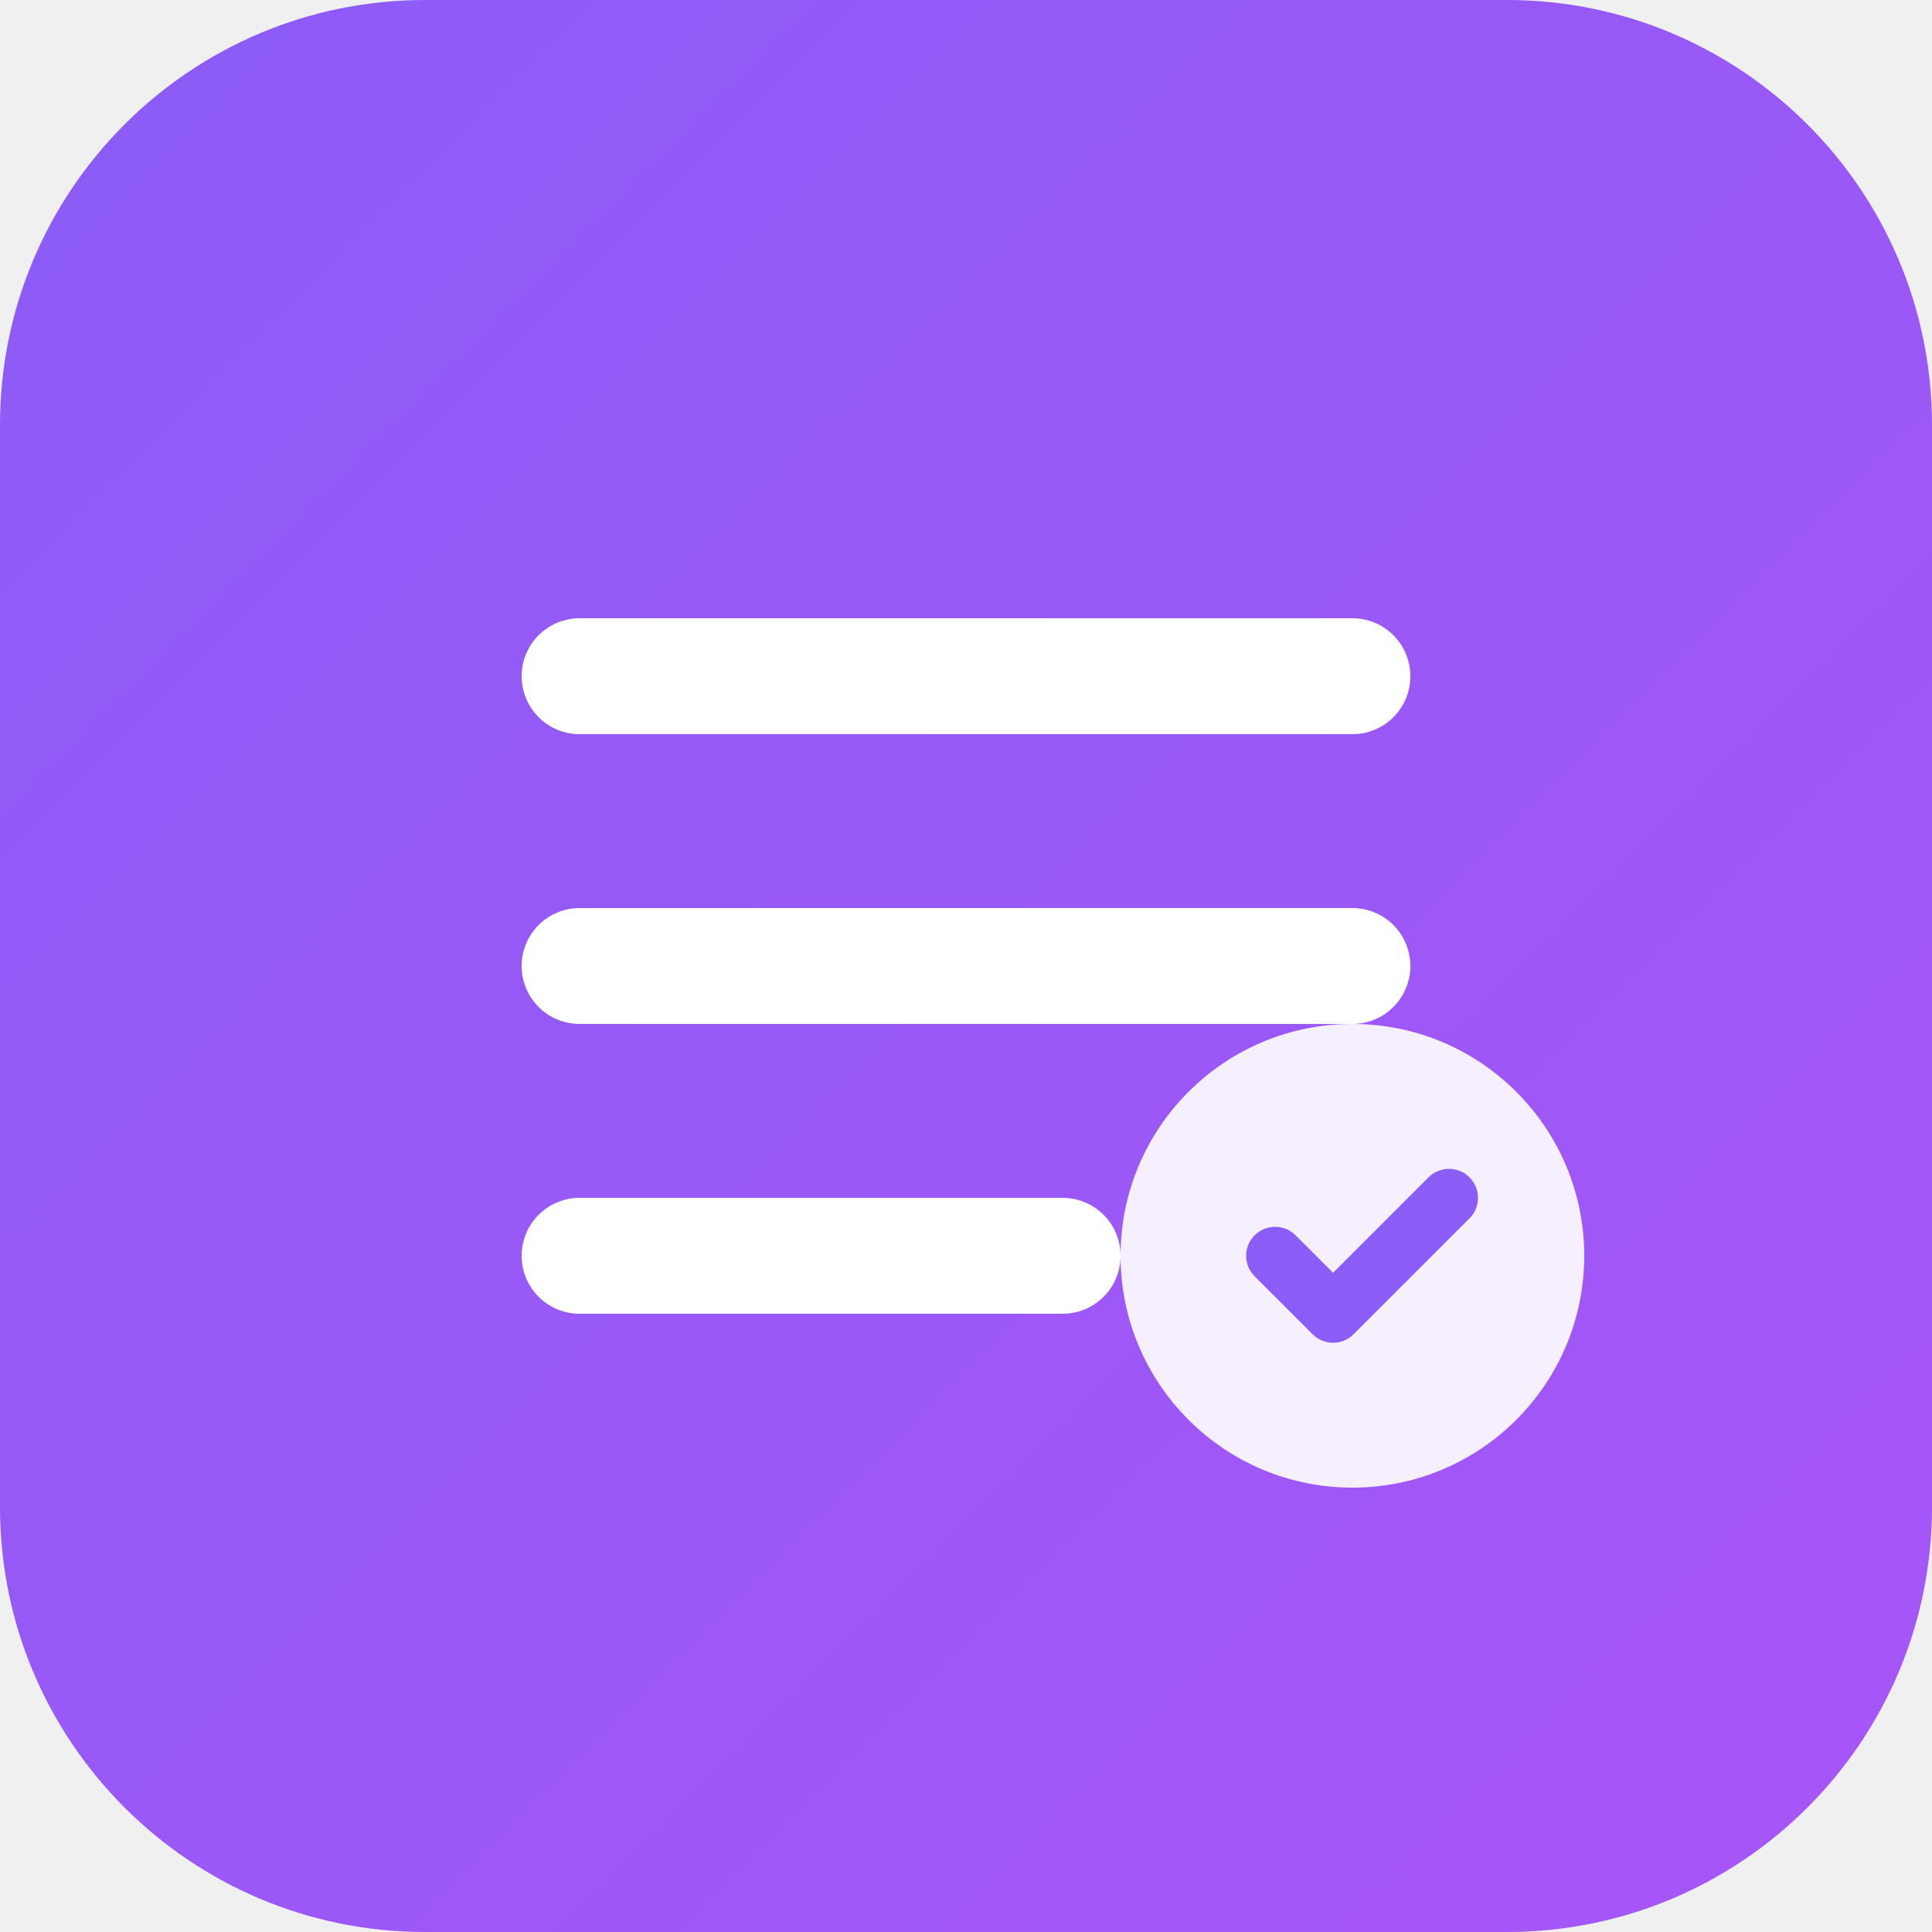
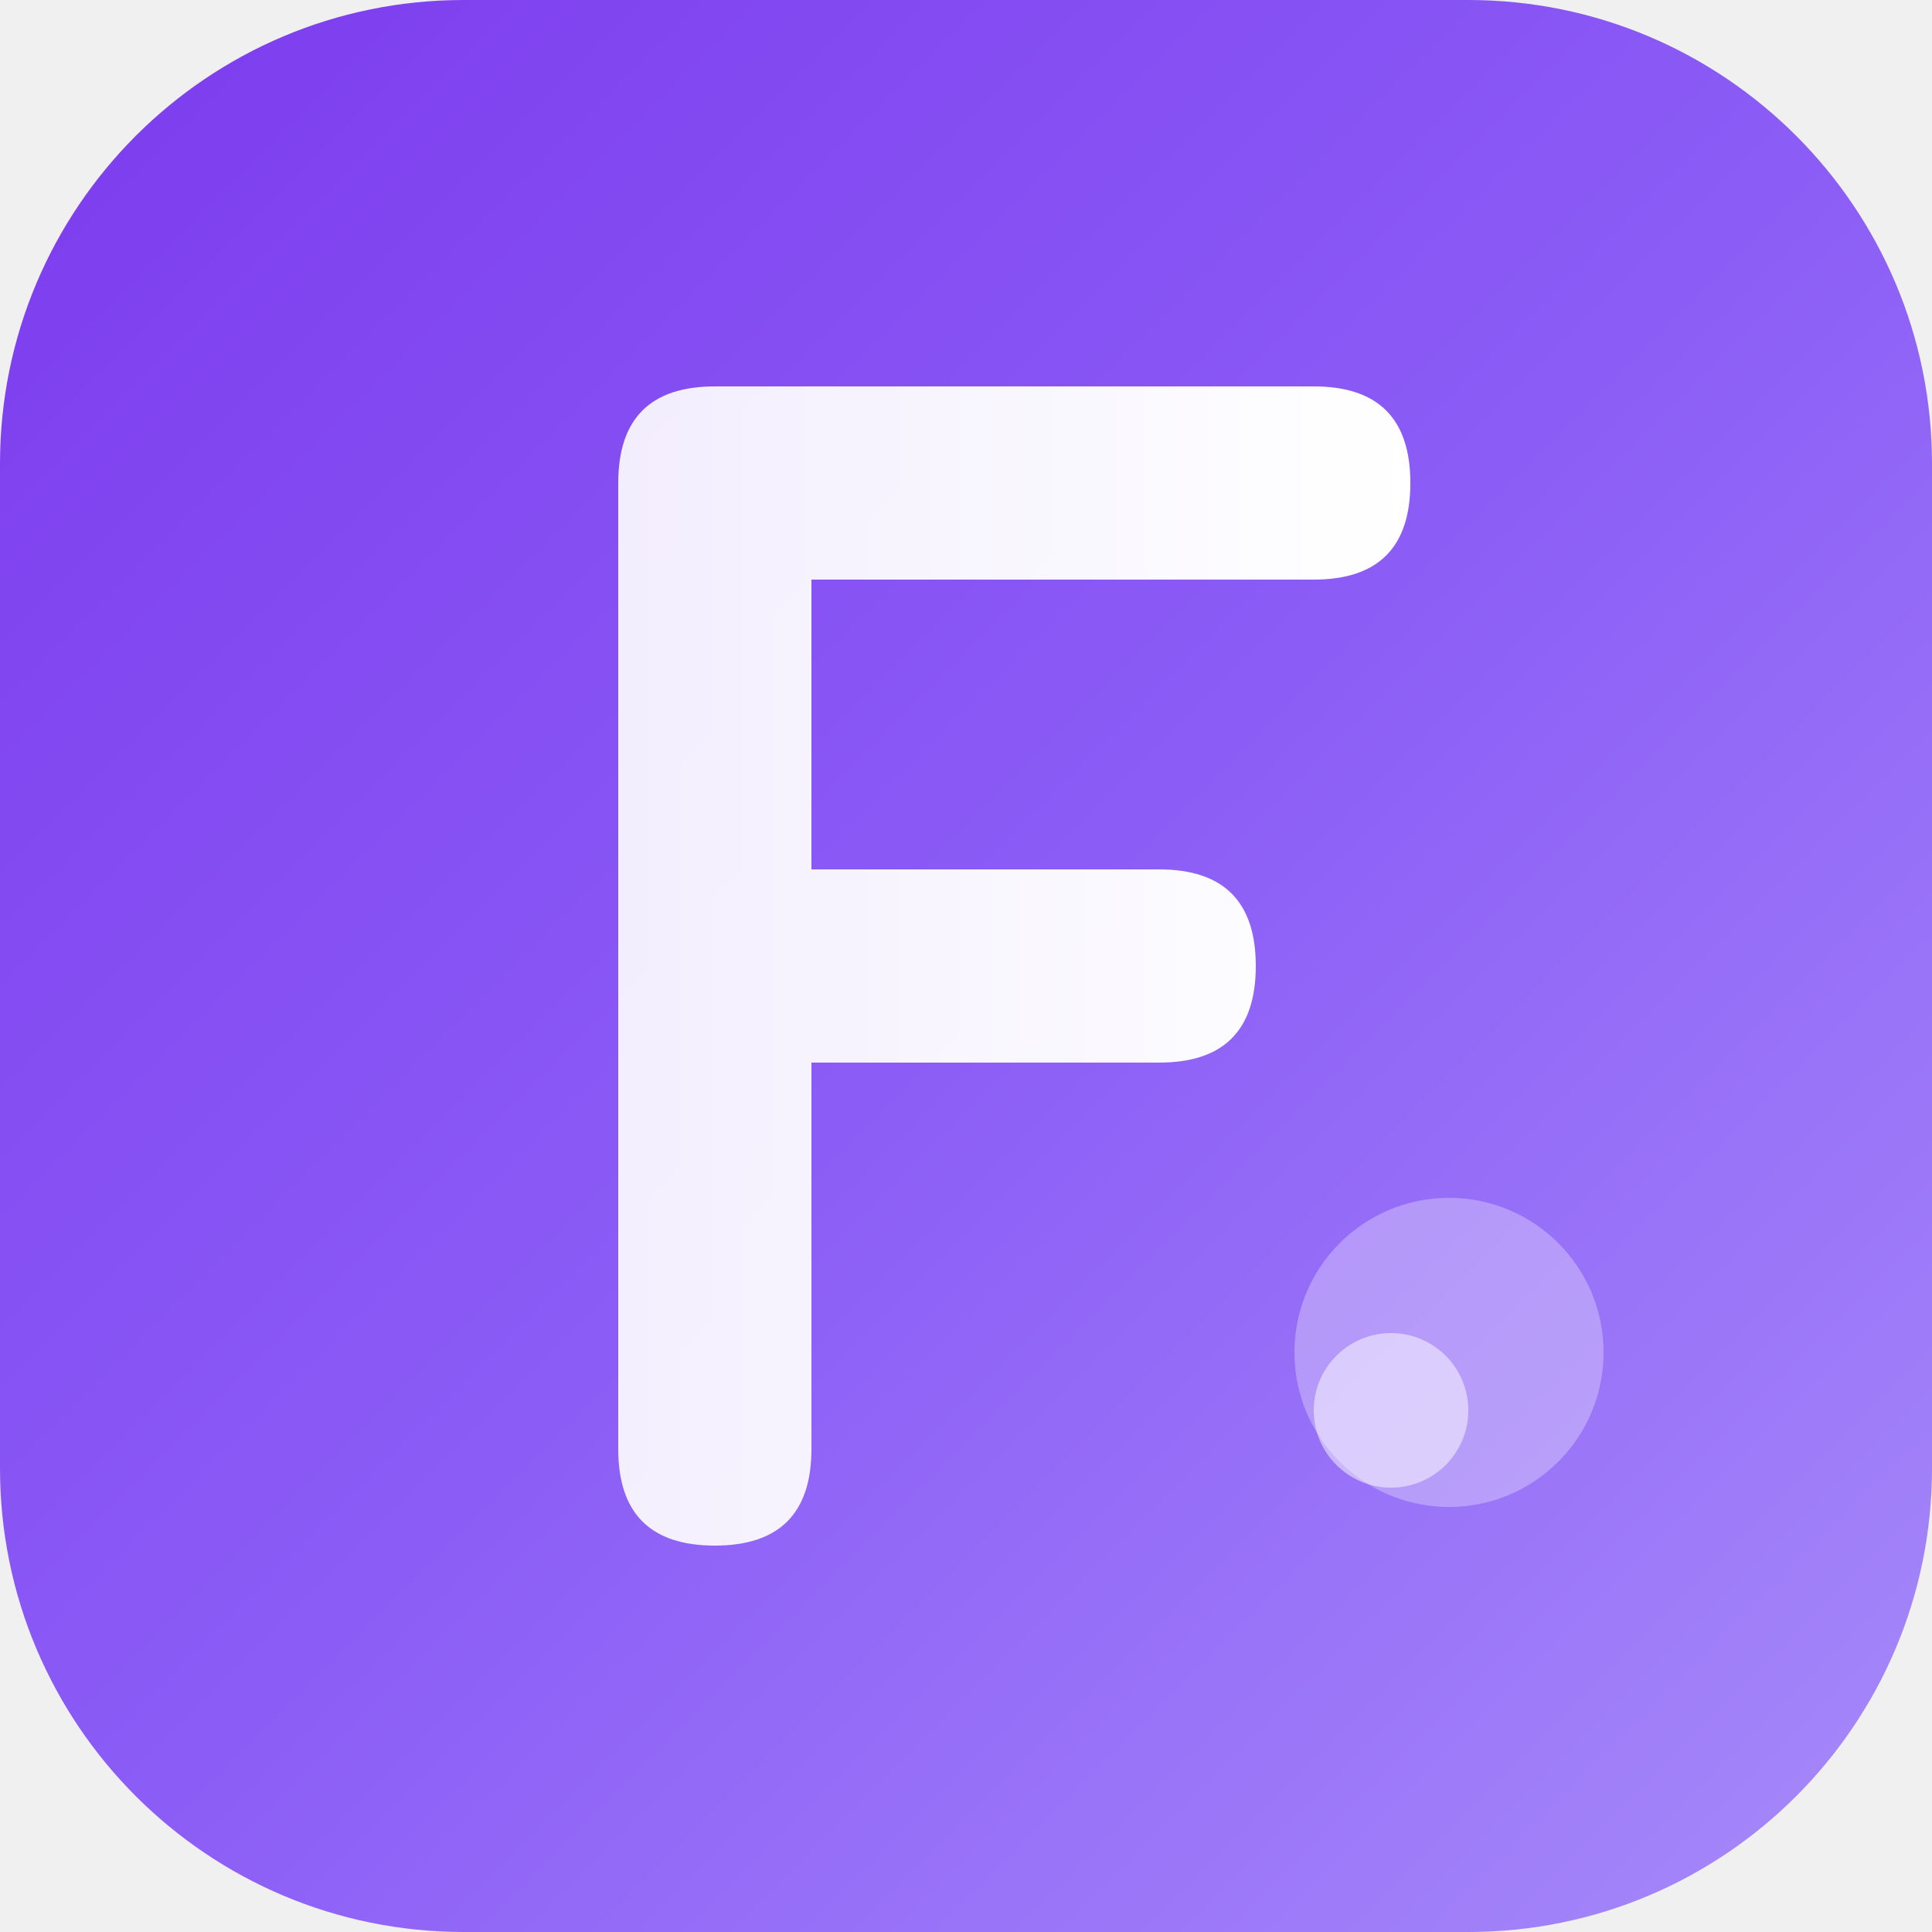
<svg xmlns="http://www.w3.org/2000/svg" viewBox="0 0 100 100">
  <defs>
-     <linearGradient id="grad" x1="0%" y1="0%" x2="100%" y2="100%">
-       <stop offset="0%" style="stop-color:#8b5cf6;stop-opacity:1" />
-       <stop offset="100%" style="stop-color:#a855f7;stop-opacity:1" />
+     <linearGradient id="bgGrad" x1="0%" y1="0%" x2="100%" y2="100%">
+       <stop offset="0%" style="stop-color:#7c3aed" />
+       <stop offset="50%" style="stop-color:#8b5cf6" />
+       <stop offset="100%" style="stop-color:#a78bfa" />
+     </linearGradient>
+     <linearGradient id="flowGrad" x1="0%" y1="0%" x2="100%" y2="0%">
+       <stop offset="0%" style="stop-color:#ffffff;stop-opacity:0.9" />
+       <stop offset="100%" style="stop-color:#ffffff;stop-opacity:1" />
    </linearGradient>
  </defs>
-   <rect width="100" height="100" rx="22" fill="url(#grad)" />
-   <path d="M30 35h40M30 50h40M30 65h25" stroke="white" stroke-width="6" stroke-linecap="round" />
-   <circle cx="70" cy="65" r="12" fill="white" opacity="0.9" />
-   <path d="M66 65l3 3 6-6" stroke="#8b5cf6" stroke-width="3" stroke-linecap="round" stroke-linejoin="round" fill="none" />
+   <rect width="100" height="100" rx="24" fill="url(#bgGrad)" />
+   <path d="M32 25 Q32 20 37 20 L68 20 Q73 20 73 25 Q73 30 68 30 L42 30 L42 45 L60 45 Q65 45 65 50 Q65 55 60 55 L42 55 L42 75 Q42 80 37 80 Q32 80 32 75 Z" fill="url(#flowGrad)" />
+   <circle cx="75" cy="70" r="8" fill="white" opacity="0.3" />
+   <circle cx="72" cy="73" r="4" fill="white" opacity="0.5" />
</svg>
